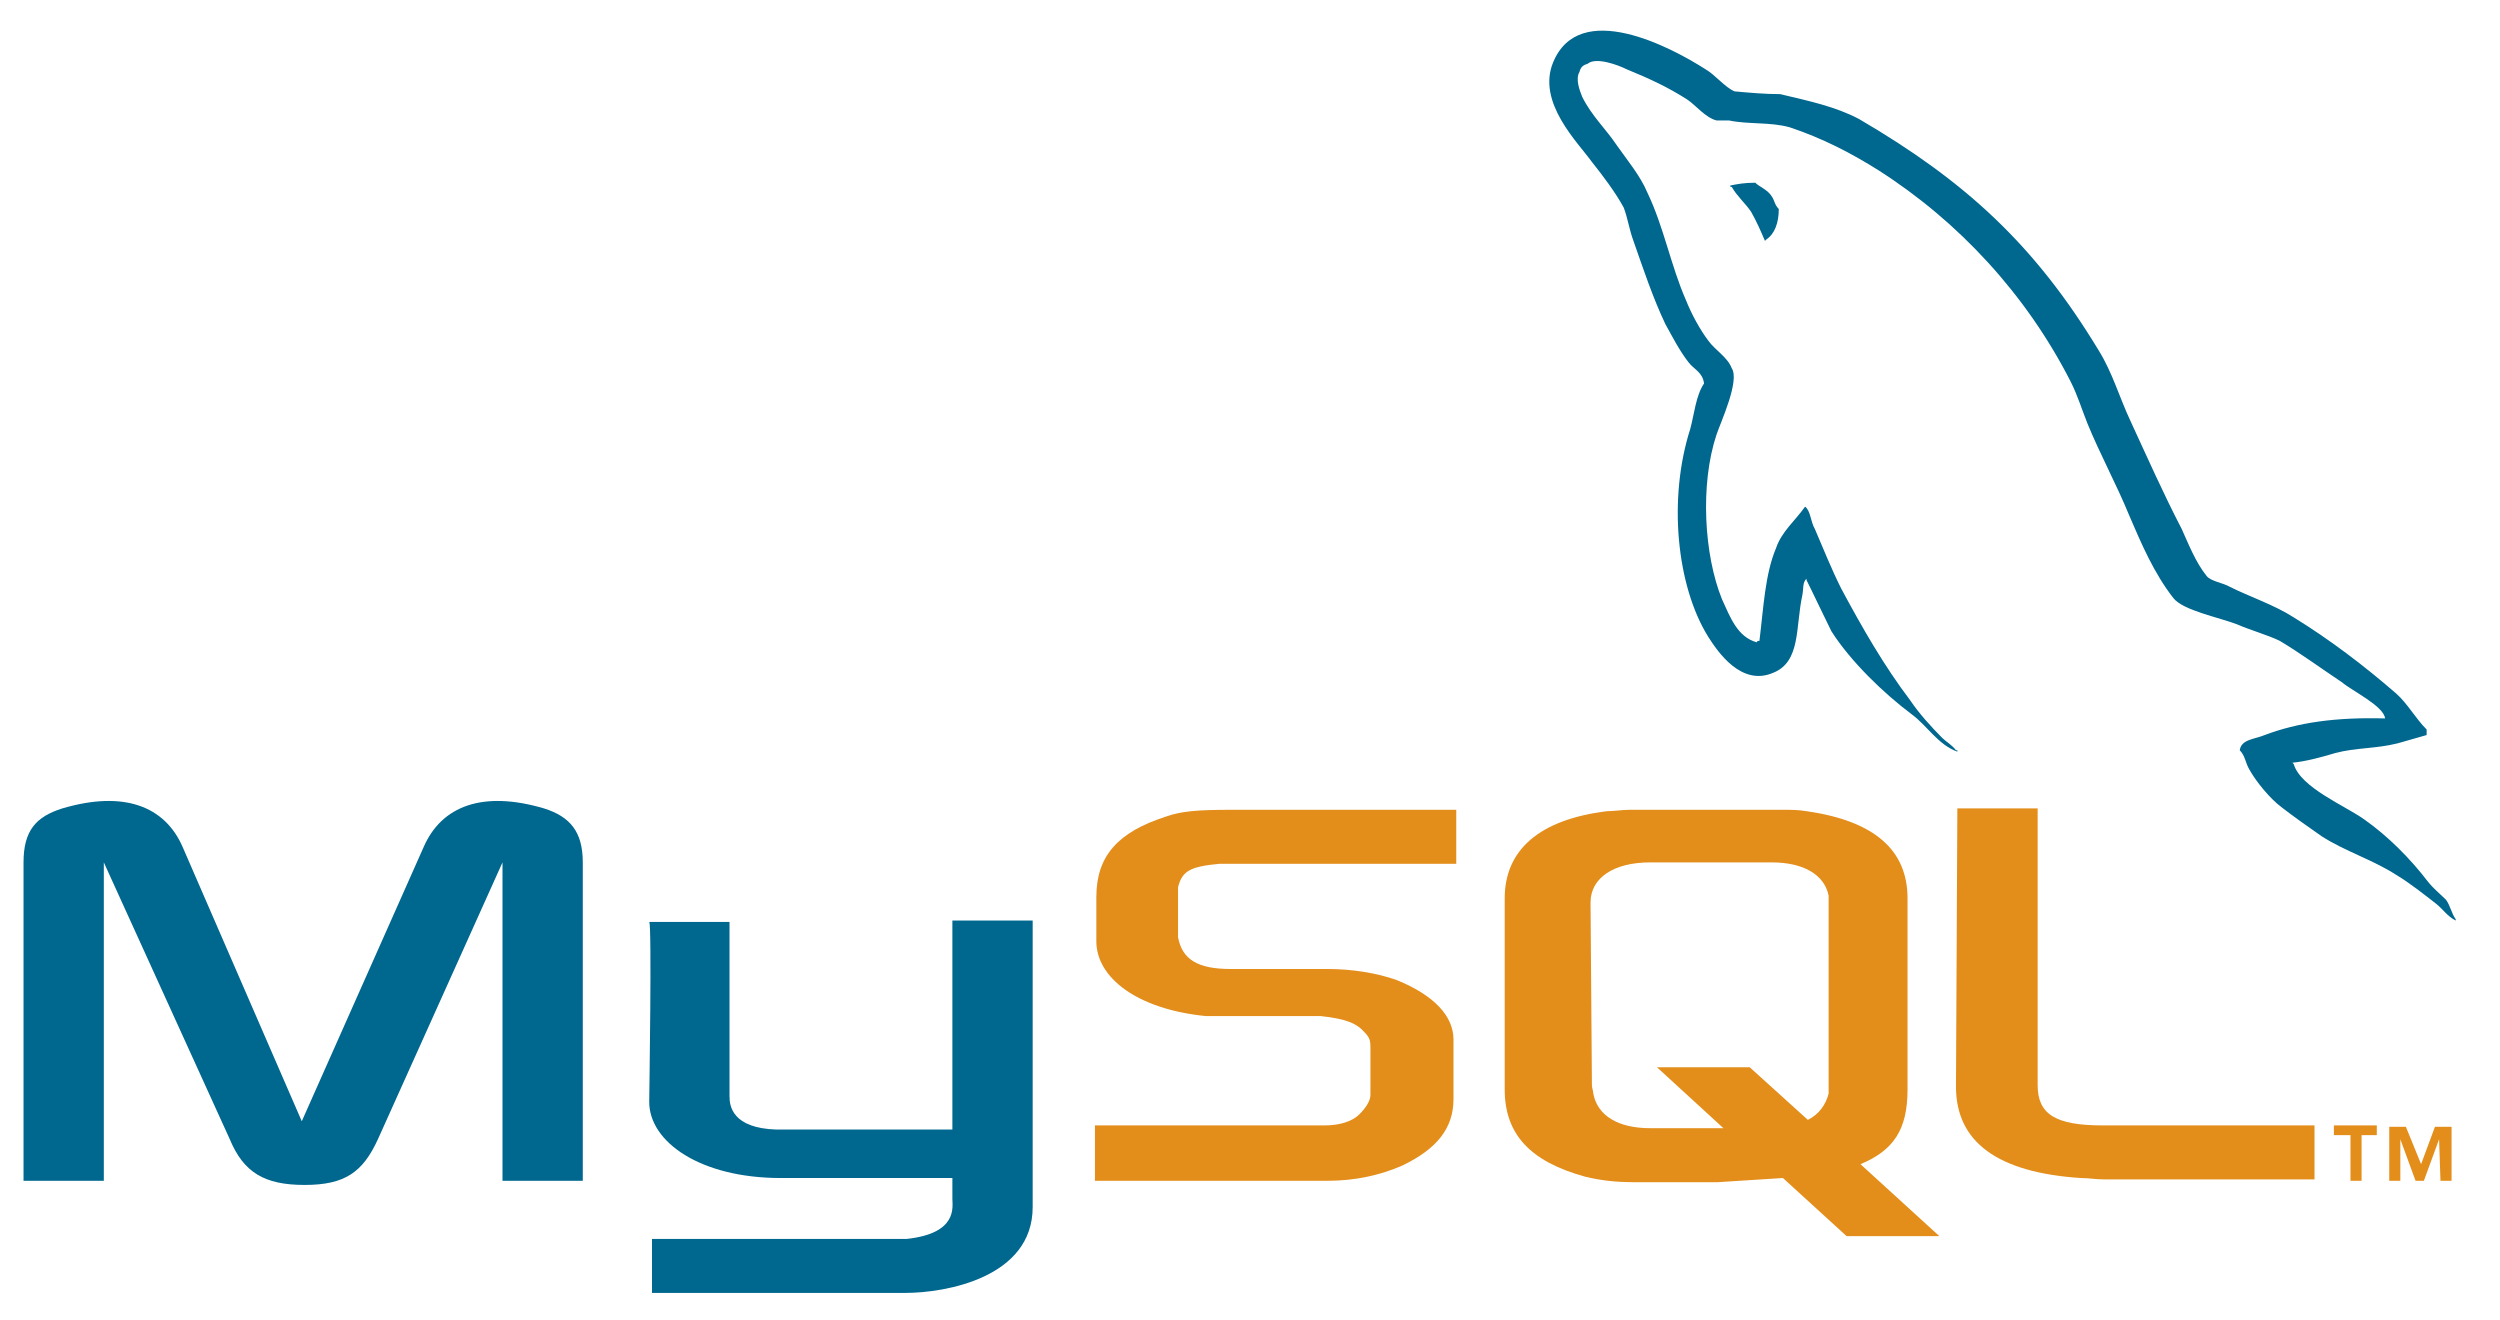
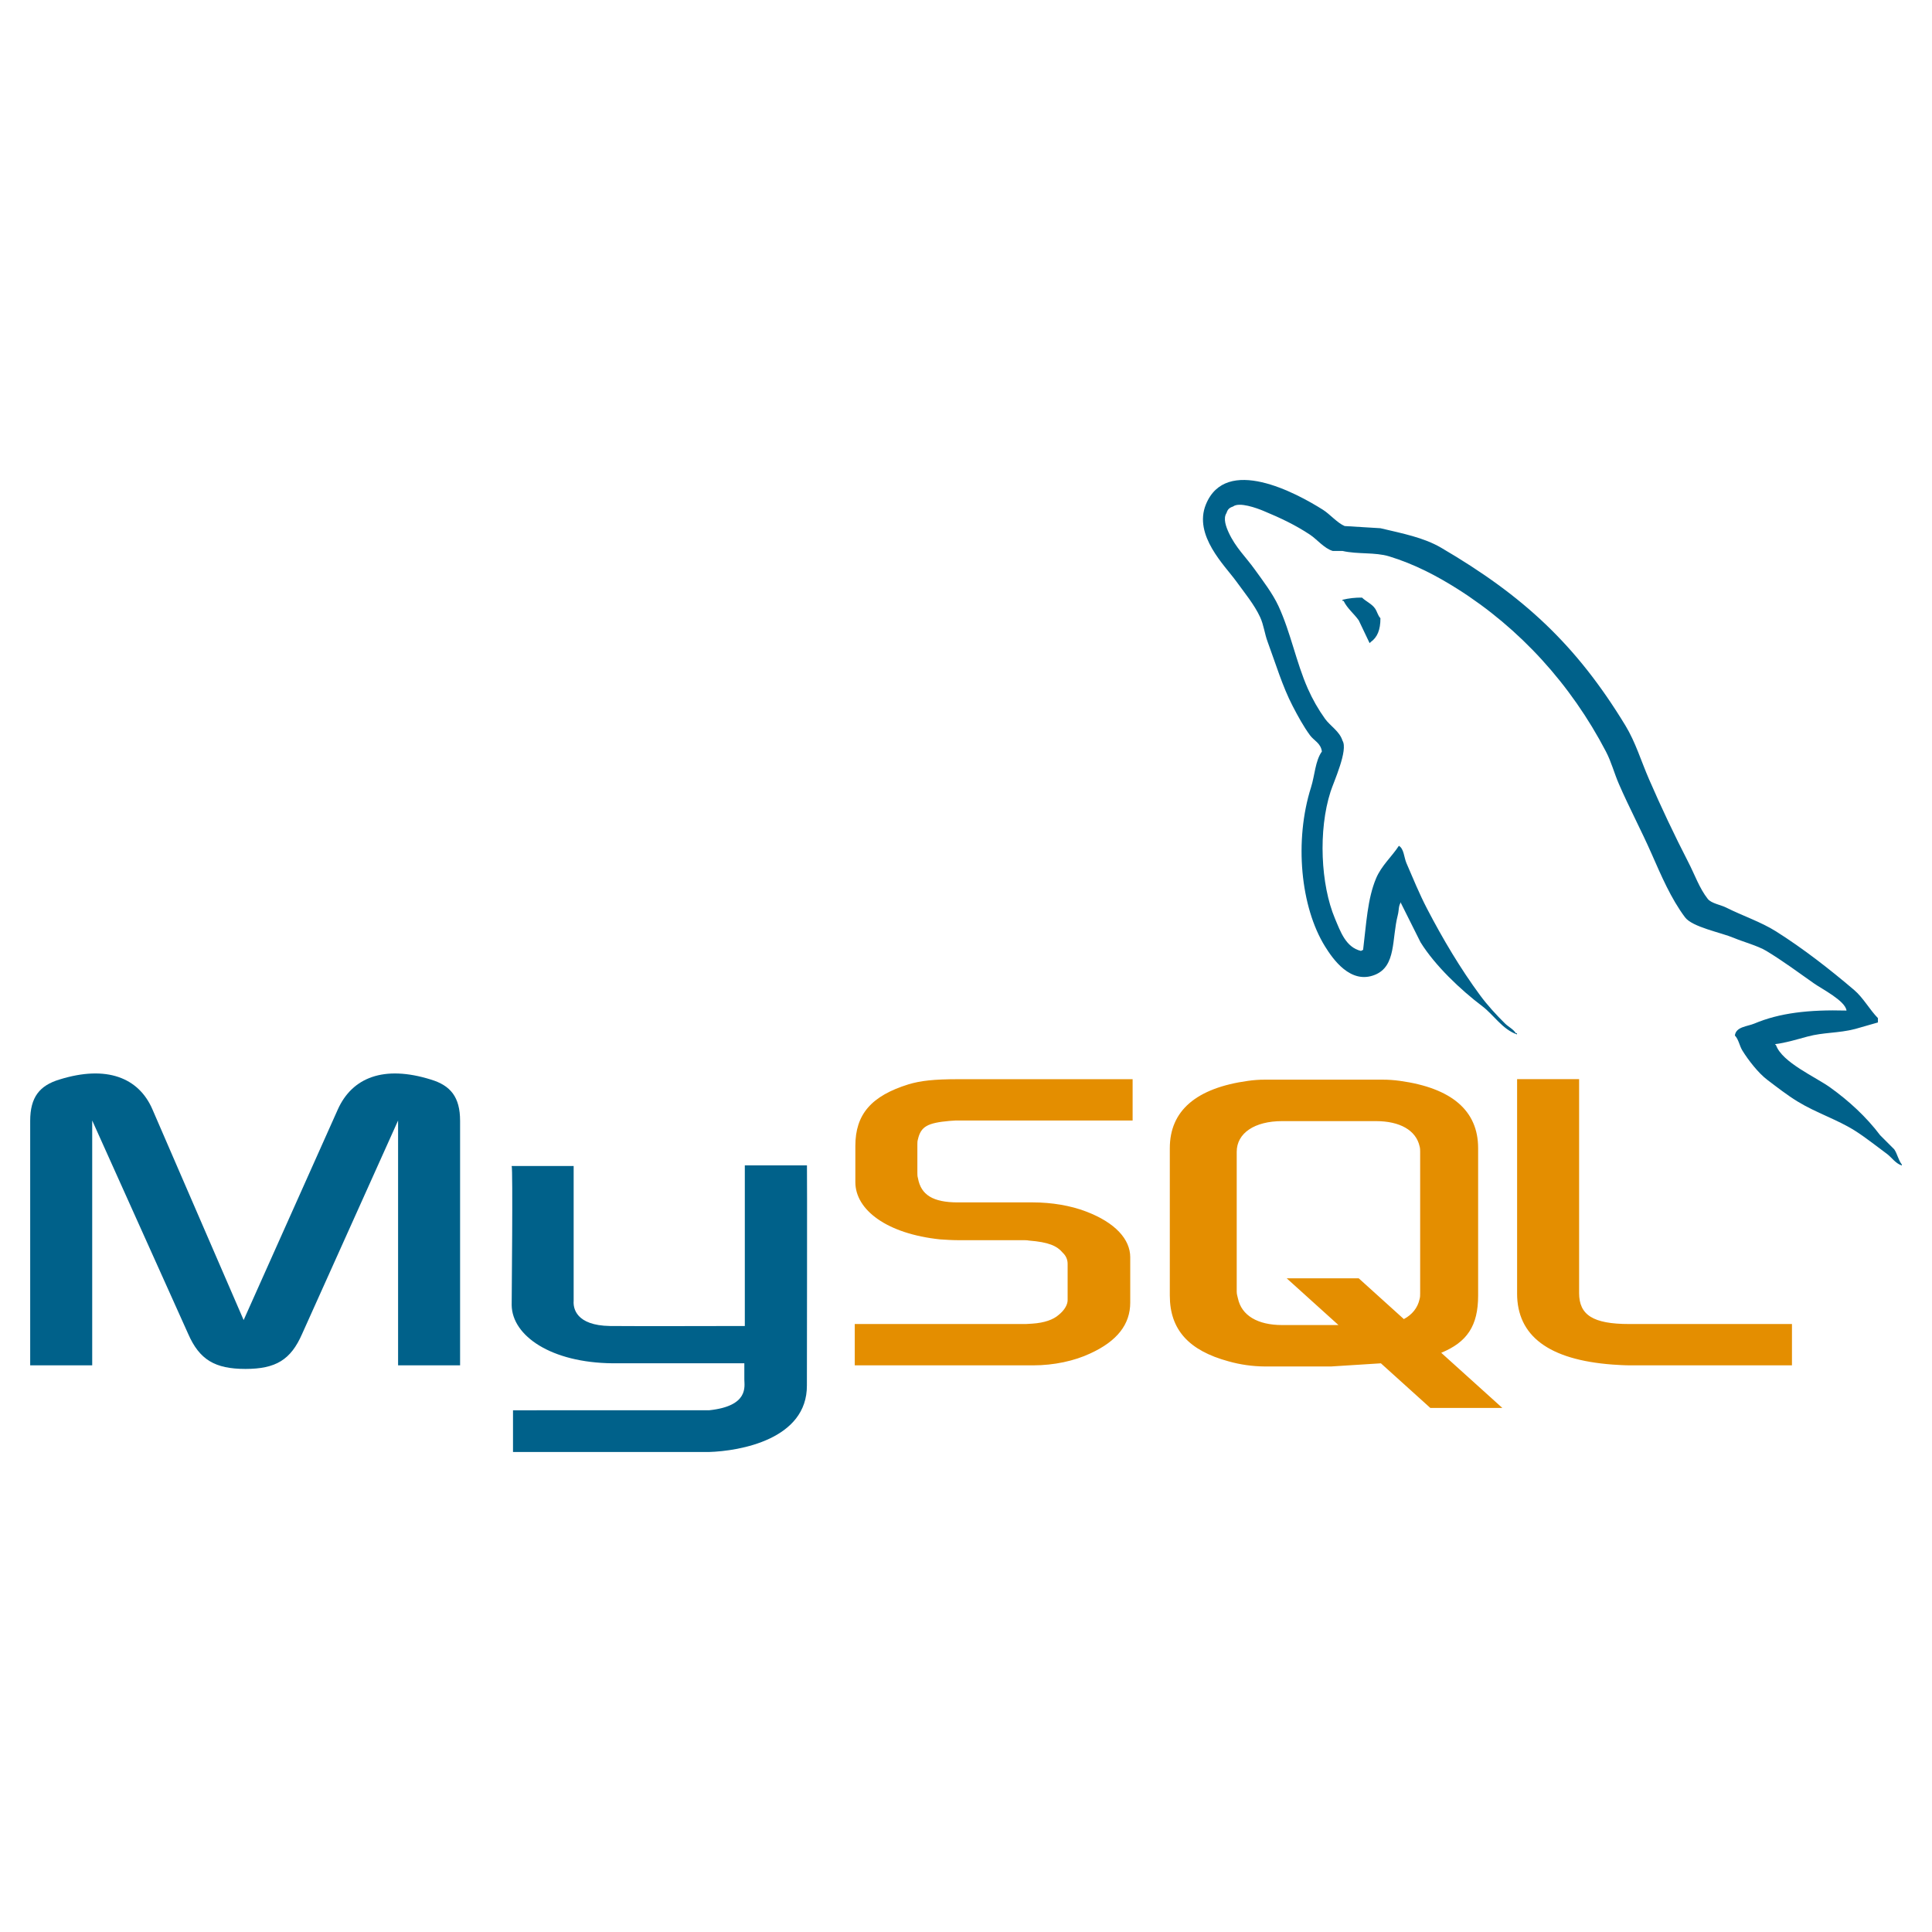
- <svg xmlns="http://www.w3.org/2000/svg" id="Layer_1" version="1.1" viewBox="0 0 180.6 95.3" xml:space="preserve" style="enable-background:new 0 0 180.6 95.3">
-   <style type="text/css">.st0{fill:#00678f}.st1{fill:#e38d1a}</style>
-   <path d="M1.7,85.3h5.8v-23l9.1,20c1,2.4,2.5,3.3,5.4,3.3c2.9,0,4.2-0.9,5.3-3.3l9-20v23h5.8v-23c0-2.2-0.9-3.3-2.8-3.9 c-4.4-1.3-7.4-0.2-8.7,2.8L21.8,81l-8.6-19.8c-1.3-3-4.3-4.1-8.7-2.8C2.6,59,1.7,60,1.7,62.3L1.7,85.3L1.7,85.3z" class="st0" />
-   <path d="M46.9,66.6h5.8v12.6c0,0.7,0.2,2.3,3.4,2.4c1.7,0,12.6,0,12.7,0V66.5h5.8c0,0,0,20.6,0,20.7 c0,5.1-6.3,6.2-9.2,6.2H47.1v-3.9c0,0,18.4,0,18.4,0c3.7-0.4,3.3-2.3,3.3-2.9v-1.5H56.4c-5.8,0-9.5-2.6-9.5-5.5 C46.9,79.3,47.1,66.7,46.9,66.6L46.9,66.6z" class="st0" />
-   <path d="M172.3,51.9c-3.6-0.1-6.3,0.3-8.7,1.2c-0.7,0.3-1.7,0.3-1.8,1.1c0.4,0.4,0.4,0.9,0.7,1.4 c0.5,0.9,1.5,2.1,2.3,2.7c0.9,0.7,1.9,1.4,2.9,2.1c1.7,1.1,3.7,1.7,5.4,2.8c1,0.6,2,1.4,2.9,2.1c0.5,0.4,0.8,0.9,1.4,1.2 c0,0,0-0.1,0-0.1c-0.3-0.4-0.4-1-0.7-1.4c-0.4-0.4-0.9-0.8-1.3-1.3c-1.3-1.7-2.9-3.3-4.6-4.5c-1.4-1-4.6-2.3-5.1-4c0,0,0,0-0.1-0.1 c1-0.1,2.1-0.4,3.1-0.7c1.5-0.4,2.9-0.3,4.5-0.7c0.7-0.2,1.4-0.4,2.1-0.6c0-0.1,0-0.3,0-0.4c-0.8-0.8-1.4-1.9-2.2-2.6 c-2.3-2-4.8-3.9-7.4-5.5c-1.4-0.9-3.2-1.5-4.6-2.2c-0.5-0.3-1.4-0.4-1.7-0.8c-0.8-1-1.3-2.3-1.8-3.4c-1.3-2.5-2.5-5.2-3.7-7.8 c-0.8-1.7-1.3-3.5-2.3-5.1c-4.6-7.6-9.6-12.2-17.3-16.7c-1.7-0.9-3.6-1.3-5.7-1.8c-1.1,0-2.2-0.1-3.3-0.2c-0.7-0.3-1.4-1.2-2.1-1.6 c-2.5-1.6-9.1-5.1-11-0.5c-1.2,2.9,1.8,5.8,2.8,7.2c0.8,1,1.7,2.2,2.3,3.3c0.3,0.8,0.4,1.6,0.7,2.4c0.7,2,1.4,4.1,2.3,6 c0.5,0.9,1,1.9,1.7,2.8c0.4,0.5,1,0.7,1.1,1.5c-0.6,0.9-0.7,2.2-1,3.3c-1.6,5-1,11.3,1.3,15c0.7,1.1,2.4,3.6,4.7,2.6 c2-0.8,1.6-3.3,2.1-5.6c0.1-0.5,0-0.9,0.3-1.2c0,0,0,0.1,0,0.1c0.6,1.2,1.2,2.5,1.8,3.7c1.4,2.2,3.8,4.5,5.8,6 c1.1,0.8,1.9,2.2,3.3,2.7c0,0,0-0.1,0-0.1c0,0,0,0-0.1,0c-0.3-0.4-0.7-0.6-1-0.9c-0.8-0.8-1.7-1.8-2.3-2.7c-1.9-2.5-3.5-5.3-5-8.1 c-0.7-1.4-1.3-2.9-1.9-4.3c-0.3-0.5-0.3-1.3-0.7-1.6c-0.7,1-1.7,1.8-2.1,3c-0.8,1.9-0.9,4.3-1.2,6.7c-0.2,0-0.1,0-0.2,0.1 c-1.4-0.4-1.9-1.8-2.5-3.1c-1.3-3.2-1.6-8.3-0.4-11.9c0.3-0.9,1.7-3.9,1.1-4.8c-0.3-0.8-1.2-1.3-1.7-2c-0.6-0.8-1.2-1.9-1.6-2.9 c-1.1-2.5-1.6-5.3-2.8-7.8c-0.5-1.2-1.5-2.4-2.2-3.4c-0.8-1.2-1.8-2.1-2.5-3.5c-0.2-0.5-0.5-1.3-0.2-1.8c0.1-0.4,0.3-0.5,0.6-0.6 c0.6-0.5,2.2,0.1,2.8,0.4c1.7,0.7,3,1.3,4.4,2.2c0.6,0.4,1.3,1.3,2.1,1.5c0.3,0,0.6,0,0.9,0c1.4,0.3,3,0.1,4.4,0.5 c2.4,0.8,4.5,1.9,6.4,3.1c5.8,3.7,10.7,9,13.9,15.3c0.5,1,0.8,2,1.2,3c0.9,2.2,2.1,4.4,3,6.6c0.9,2.1,1.8,4.2,3.2,6 c0.7,0.9,3.3,1.4,4.6,1.9c0.9,0.4,2.3,0.8,3.1,1.2c1.5,0.9,3,2,4.5,3C169.9,49.9,172.2,51,172.3,51.9L172.3,51.9z" class="st0" />
-   <path d="M126.8,13.2c-0.8,0-1.3,0.1-1.8,0.2c0,0,0,0,0,0.1c0,0,0,0,0.1,0c0.4,0.7,1,1.2,1.4,1.8c0.4,0.7,0.7,1.4,1,2.1 c0,0,0.1-0.1,0.1-0.1c0.6-0.4,0.9-1.2,0.9-2.2c-0.3-0.3-0.3-0.6-0.5-0.9C127.7,13.7,127.1,13.5,126.8,13.2L126.8,13.2z" class="st0" />
-   <path d="M79.1,85.3h16.8c2,0,3.8-0.4,5.4-1.1c2.5-1.2,3.7-2.7,3.7-4.8v-4.3c0-1.7-1.4-3.2-4.1-4.3 c-1.4-0.5-3.2-0.8-5-0.8h-7c-2.4,0-3.5-0.7-3.8-2.3c0-0.2,0-0.4,0-0.5v-2.6c0-0.1,0-0.3,0-0.5c0.3-1.2,0.9-1.5,3-1.7 c0.2,0,0.4,0,0.5,0h16.6v-3.9H88.9c-2.4,0-3.6,0.1-4.7,0.5c-3.4,1.1-5,2.8-5,5.8V68c0,2.6,2.9,4.9,7.9,5.4c0.5,0,1.1,0,1.7,0h6 c0.2,0,0.4,0,0.6,0c1.8,0.2,2.6,0.5,3.2,1.2c0.4,0.4,0.4,0.7,0.4,1.1v3.4c0,0.4-0.3,0.9-0.8,1.4s-1.4,0.8-2.5,0.8 c-0.2,0-0.4,0-0.6,0H79.1L79.1,85.3L79.1,85.3z" class="st1" />
-   <path d="M141.3,78.5c0,4,3,6.2,9,6.6c0.6,0,1.1,0.1,1.7,0.1h15.2v-3.9h-15.3c-3.4,0-4.7-0.8-4.7-2.9V58.4h-5.8 L141.3,78.5L141.3,78.5z" class="st1" />
-   <path d="M108.7,78.7V64.9c0-3.5,2.5-5.7,7.4-6.3c0.5,0,1.1-0.1,1.6-0.1h11.1c0.6,0,1.1,0,1.7,0.1 c4.9,0.7,7.3,2.8,7.3,6.3v13.8c0,2.9-1,4.4-3.4,5.4l5.7,5.2h-6.7l-4.6-4.2l-4.7,0.3h-6.2c-1,0-2.2-0.1-3.4-0.4 C110.5,83.9,108.7,81.9,108.7,78.7L108.7,78.7z M115,78.4c0,0.2,0.1,0.4,0.1,0.6c0.3,1.6,1.8,2.5,4.1,2.5h5.3l-4.8-4.4h6.7l4.2,3.8 c0.8-0.4,1.3-1.1,1.5-1.9c0-0.2,0-0.4,0-0.6V65.2c0-0.2,0-0.4,0-0.5c-0.3-1.5-1.8-2.4-4.1-2.4h-8.8c-2.6,0-4.3,1.1-4.3,2.9L115,78.4 L115,78.4z" class="st1" />
-   <path d="M169.8,85.3h0.8V82h1.1v-0.7h-3.1V82h1.2L169.8,85.3L169.8,85.3z M176.3,85.3h0.8v-3.9h-1.2l-1,2.7l-1.1-2.7 h-1.2v3.9h0.8v-3h0l1.1,3h0.6l1.1-3l0,0L176.3,85.3L176.3,85.3z" class="st1" />
+ <svg xmlns="http://www.w3.org/2000/svg" viewBox="0 0 128 128">
+   <path fill="#00618A" d="M2.001 90.458h4.108V74.235l6.36 14.143c.75 1.712 1.777 2.317 3.792 2.317s3.003-.605 3.753-2.317l6.36-14.143v16.223h4.108V74.262c0-1.58-.632-2.345-1.936-2.739-3.121-.974-5.215-.131-6.163 1.976l-6.241 13.958-6.043-13.959c-.909-2.106-3.042-2.949-6.163-1.976C2.632 71.917 2 72.681 2 74.261v16.197zm31.898-13.206h4.107v8.938c-.038.485.156 1.625 2.406 1.661 1.148.018 8.862 0 8.934 0V77.208h4.117c.019 0-.004 14.514-.004 14.574.022 3.58-4.441 4.357-6.499 4.417H33.988v-2.764c.022 0 12.963.003 12.995-.001 2.645-.279 2.332-1.593 2.331-2.035v-1.078h-8.731c-4.062-.037-6.65-1.81-6.683-3.85-.002-.187.089-9.129-.001-9.219z" />
+   <path fill="#E48E00" d="M56.63 90.458h11.812c1.383 0 2.727-.289 3.793-.789 1.777-.816 2.646-1.922 2.646-3.372v-3.002c0-1.185-.987-2.292-2.923-3.028-1.027-.396-2.292-.605-3.517-.605h-4.978c-1.659 0-2.449-.5-2.646-1.606-.039-.132-.039-.237-.039-.369v-1.87c0-.105 0-.211.039-.342.197-.843.632-1.08 2.094-1.212l.395-.026h11.733v-2.738H63.504c-1.659 0-2.528.105-3.318.342-2.449.764-3.517 1.975-3.517 4.082v2.396c0 1.844 2.095 3.424 5.61 3.793.396.025.79.053 1.185.053h4.267c.158 0 .316 0 .435.025 1.304.105 1.856.343 2.252.816a.98.98 0 01.315.737v2.397c0 .289-.197.658-.592.974-.355.316-.948.527-1.738.58l-.435.026H56.63v2.738zm43.881-4.766c0 2.817 2.094 4.397 6.32 4.714.395.026.79.052 1.185.052h10.706V87.72h-10.784c-2.41 0-3.318-.606-3.318-2.055V71.497h-4.108v14.195zm-23.008.142v-9.765c0-2.48 1.742-3.985 5.186-4.46a7.8 7.8 0 011.108-.079h7.799c.396 0 .752.026 1.147.079 3.444.475 5.187 1.979 5.187 4.46v9.765c0 2.014-.74 3.09-2.445 3.792l4.048 3.653h-4.771l-3.274-2.956-3.296.209h-4.395a9.075 9.075 0 01-2.414-.343c-2.613-.712-3.88-2.085-3.88-4.355zm4.434-.237c0 .132.039.265.079.423.237 1.135 1.307 1.768 2.929 1.768h3.732l-3.428-3.095h4.771l2.989 2.7c.552-.295.914-.743 1.041-1.32.039-.132.039-.264.039-.396v-9.368c0-.105 0-.238-.039-.37-.238-1.056-1.307-1.662-2.89-1.662h-6.216c-1.82 0-3.008.792-3.008 2.032v9.288z" />
+   <path fill="#00618A" d="M122.336 66.952c-2.525-.069-4.454.166-6.104.861-.469.198-1.216.203-1.292.79.257.271.297.674.502 1.006.394.637 1.059 1.491 1.652 1.938.647.489 1.315 1.013 2.011 1.437 1.235.754 2.615 1.184 3.806 1.938.701.446 1.397 1.006 2.082 1.509.339.247.565.634 1.006.789v-.071c-.231-.294-.291-.698-.503-1.006l-.934-.934c-.913-1.212-2.071-2.275-3.304-3.159-.982-.705-3.18-1.658-3.59-2.801l-.072-.071c.696-.079 1.512-.331 2.154-.503 1.08-.29 2.045-.215 3.16-.503l1.508-.432v-.286c-.563-.578-.966-1.344-1.58-1.867-1.607-1.369-3.363-2.737-5.17-3.879-1.002-.632-2.241-1.043-3.304-1.579-.356-.181-.984-.274-1.221-.575-.559-.711-.862-1.612-1.293-2.441a93.068 93.068 0 01-2.585-5.458c-.544-1.245-.9-2.473-1.579-3.59-3.261-5.361-6.771-8.597-12.208-11.777-1.157-.677-2.55-.943-4.021-1.292l-2.37-.144c-.481-.201-.983-.791-1.436-1.077-1.802-1.138-6.422-3.613-7.756-.358-.842 2.054 1.26 4.058 2.011 5.099.527.73 1.203 1.548 1.58 2.369.248.54.29 1.081.503 1.652.521 1.406.976 2.937 1.651 4.236.341.658.718 1.351 1.149 1.939.264.36.718.52.789 1.077-.443.62-.469 1.584-.718 2.369-1.122 3.539-.699 7.938.934 10.557.501.805 1.681 2.529 3.303 1.867 1.419-.578 1.103-2.369 1.509-3.95.092-.357.035-.621.215-.861v.072l1.293 2.585c.957 1.541 2.654 3.15 4.093 4.237.746.563 1.334 1.538 2.298 1.867v-.073h-.071c-.188-.291-.479-.411-.719-.646-.562-.551-1.187-1.235-1.651-1.867-1.309-1.776-2.465-3.721-3.519-5.745-.503-.966-.94-2.032-1.364-3.016-.164-.379-.162-.953-.502-1.148-.466.72-1.149 1.303-1.509 2.154-.574 1.36-.648 3.019-.861 4.739l-.144.071c-1.001-.241-1.352-1.271-1.724-2.154-.94-2.233-1.115-5.83-.287-8.401.214-.666 1.181-2.761.789-3.376-.187-.613-.804-.967-1.148-1.437a11.222 11.222 0 01-1.149-2.011c-.77-1.741-1.129-3.696-1.938-5.457-.388-.842-1.042-1.693-1.58-2.441-.595-.83-1.262-1.44-1.724-2.442-.164-.356-.387-.927-.144-1.293.077-.247.188-.35.432-.431.416-.321 1.576.107 2.01.287 1.152.479 2.113.934 3.089 1.58.468.311.941.911 1.508 1.077h.646c1.011.232 2.144.071 3.088.358 1.67.508 3.166 1.297 4.524 2.155 4.139 2.614 7.522 6.334 9.838 10.772.372.715.534 1.396.861 2.154.662 1.528 1.496 3.101 2.154 4.596.657 1.491 1.298 2.996 2.227 4.237.488.652 2.374 1.002 3.231 1.364.601.254 1.585.519 2.154.861 1.087.656 2.141 1.437 3.16 2.155.509.362 2.076 1.149 2.154 1.798zM90.237 39.593a5.124 5.124 0 00-1.293.144v.071h.072c.251.517.694.849 1.005 1.293l.719 1.508.071-.071c.445-.313.648-.814.646-1.58-.179-.188-.205-.423-.359-.646-.204-.3-.602-.468-.861-.719z" />
</svg>
